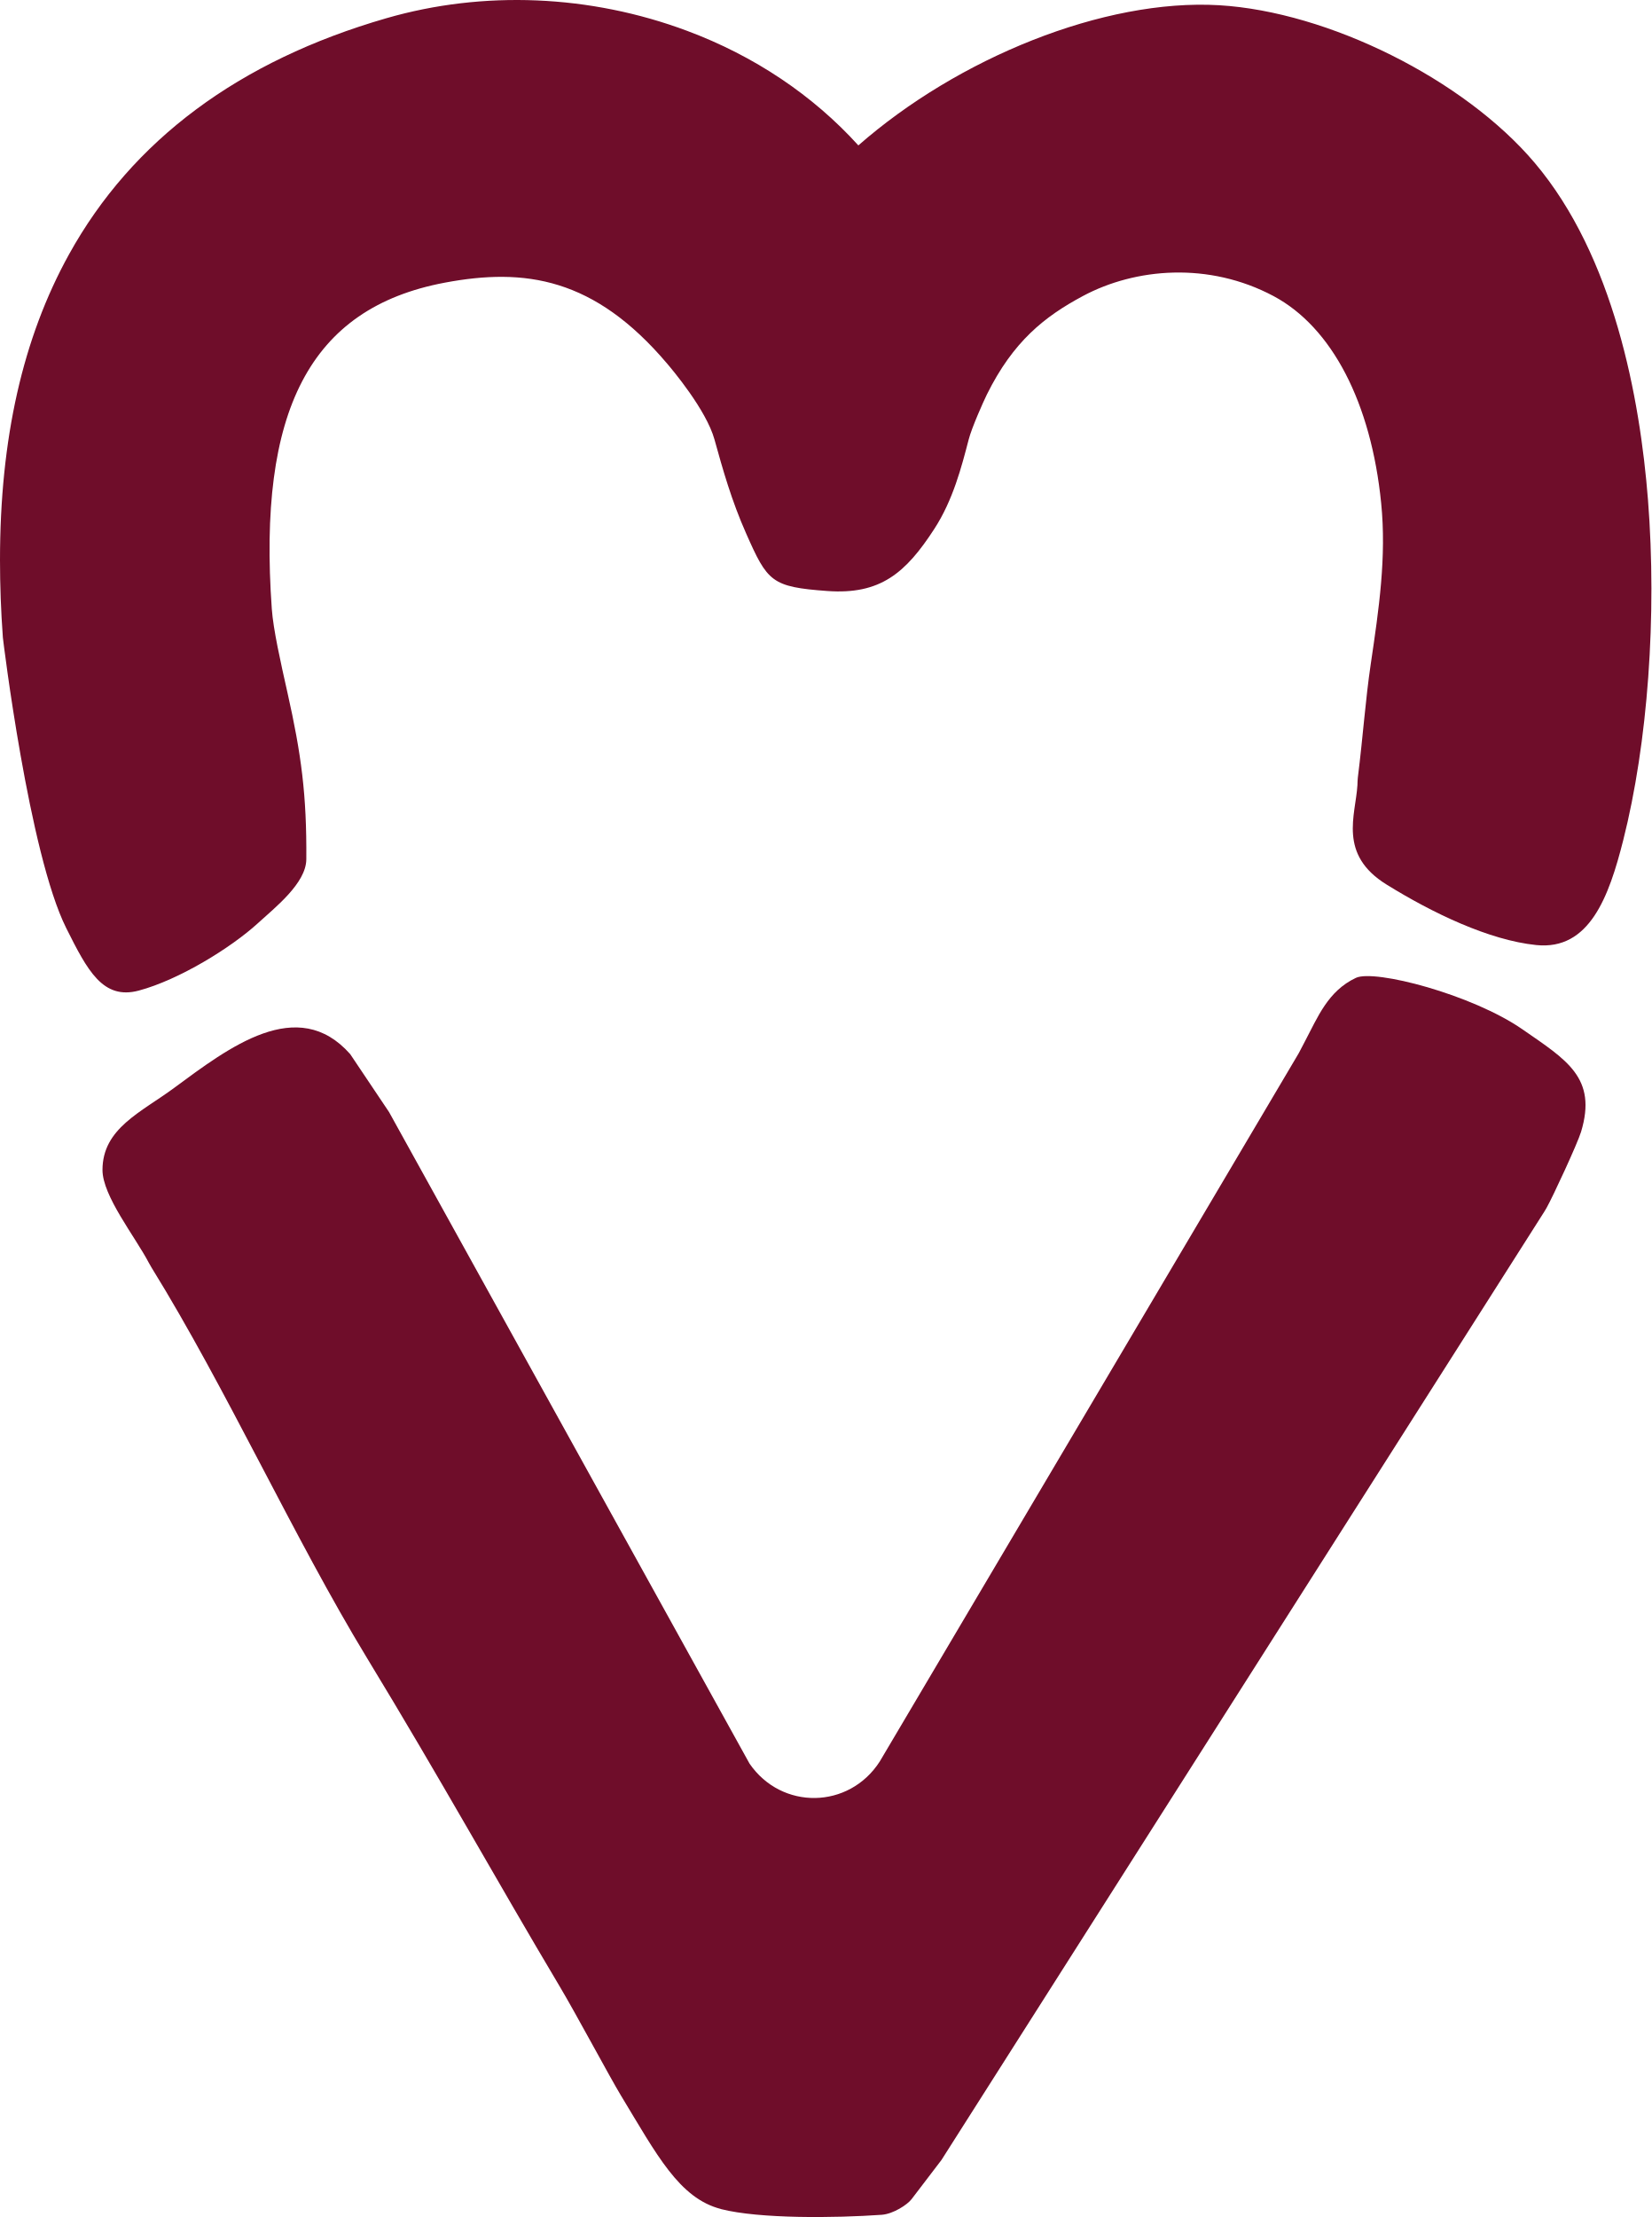
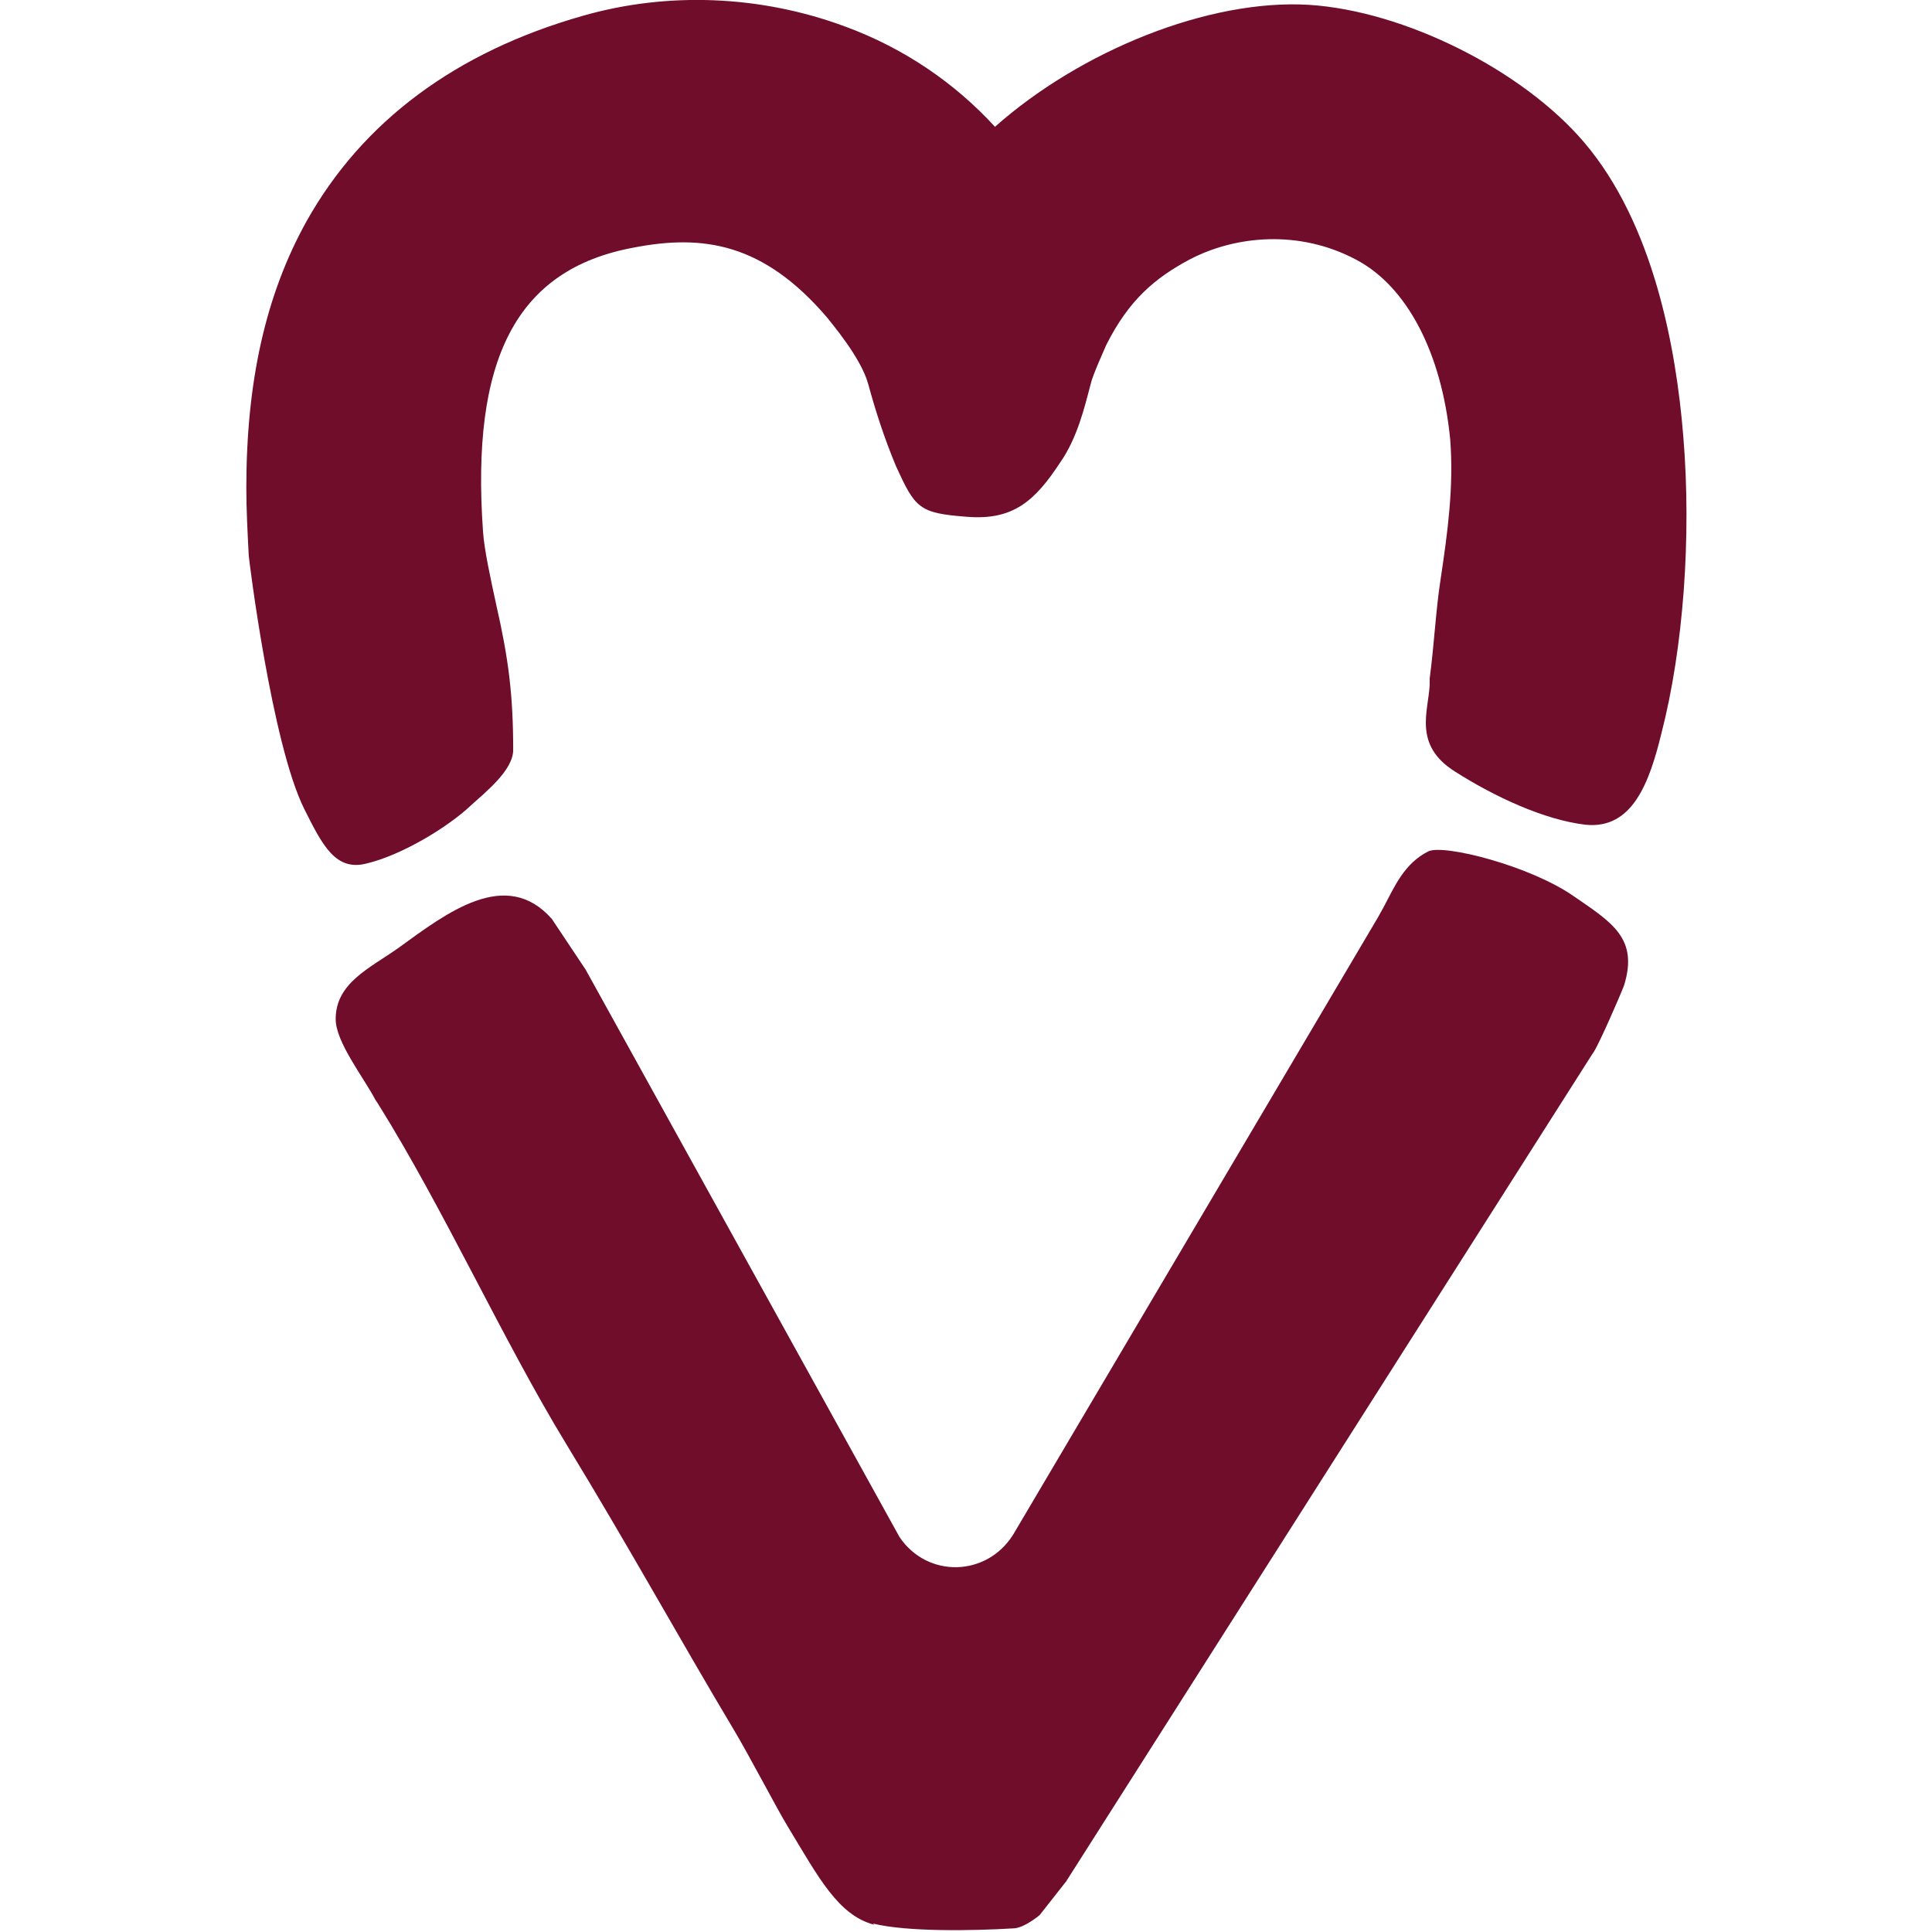
- <svg xmlns="http://www.w3.org/2000/svg" id="Layer_2" data-name="Layer 2" viewBox="0 0 344.5 462.45">
+ <svg xmlns="http://www.w3.org/2000/svg" id="Layer_1" data-name="Layer 1" viewBox="0 0 16 16">
  <defs>
    <style>
      .cls-1 {
-         fill: #6f0d2a;
+         fill: #6f0d2b;
      }
    </style>
  </defs>
-   <g id="Layer_1-2" data-name="Layer 1">
+   <g id="Layer_1-2" data-name="Layer 1-2">
    <g>
-       <path class="cls-1" d="M175.19,86.3c-.02-.32-.04-.64-.06-.95l.2.4c-.05.18-.1.37-.15.55Z" />
-       <path class="cls-1" d="M28.95,206.63c-7.5,2-10.71-4.2-15.14-13.05-7.75-15.49-13.18-60.18-13.21-60.59-.41-5.57-.6-10.96-.6-16.15,0-25.36,4.75-46.33,14.39-63.77C27.55,29.27,49.82,12.69,80.6,3.8c20.24-5.85,42.5-4.92,62.7,2.62,14.11,5.26,26.32,13.49,35.76,23.91C199.78,12.15,230.25-.32,254.31,1.09c22.83,1.36,51.14,15.49,65.84,32.88,16.49,19.5,21.95,48.99,23.63,70.29,1.9,24.19-.03,50.73-5.17,71.02-2.98,11.78-7.04,23-18.15,21.85-9.88-1.02-21.63-6.69-31.2-12.61-10.19-6.3-6.46-14.48-6.09-20.77.02-.49.02-1,.08-1.52,1.11-8.9,1.58-16.16,2.7-23.74,1.7-11.46,3.3-22.3,2.17-33.54-2.09-20.95-10.28-36.7-22.45-43.19-13.5-7.19-28.82-5.88-39.79,0-7.97,4.27-14.52,9.44-20.01,20.53-.69,1.4-3.17,6.92-3.81,9.44-1.46,5.61-3.25,12.59-7.16,18.6-5.98,9.23-11.28,13.74-22.31,12.95-11.67-.85-12.48-1.92-16.94-12-3.03-6.82-4.88-13.37-6.6-19.59s-8.92-14.71-9.87-15.83c-15.21-17.96-29.68-20.04-46.39-16.9-28.31,5.32-39.03,26.91-36.09,68.06.31,4.31,1.82,11.02,3.28,17.52,2.87,12.77,4.02,21.31,3.92,34.7-.04,5.01-6.53,10.06-10.15,13.38-5.55,5.06-16.38,11.76-24.8,14.01Z" />
+       <path class="cls-1" d="M8.1,2.99s0-.02,0-.03h0s0,.03,0,.03h0Z" />
+       <path class="cls-1" d="M3.04,7.15c-.26.07-.37-.15-.52-.45-.27-.54-.46-2.08-.46-2.1-.01-.19-.02-.38-.02-.56,0-.88.16-1.6.5-2.21.46-.82,1.23-1.4,2.29-1.7.7-.2,1.47-.17,2.17.09.49.18.91.47,1.24.83C8.95.42,10.01-.01,10.84.04c.79.05,1.77.54,2.28,1.14.57.67.76,1.69.82,2.43.07.84,0,1.76-.18,2.46-.1.41-.24.8-.63.76-.34-.04-.75-.23-1.08-.44-.35-.22-.22-.5-.21-.72,0-.02,0-.03,0-.05.04-.31.05-.56.09-.82.06-.4.11-.77.08-1.16-.07-.72-.36-1.27-.78-1.49-.47-.25-1-.2-1.38,0-.28.15-.5.33-.69.71-.02.05-.11.24-.13.33-.05.19-.11.44-.25.64-.21.32-.39.48-.77.45-.4-.03-.43-.07-.59-.42-.1-.24-.17-.46-.23-.68s-.31-.51-.34-.55c-.53-.62-1.03-.69-1.6-.58-.98.18-1.35.93-1.25,2.35.01.15.06.38.11.61.1.44.14.74.14,1.2,0,.17-.23.35-.35.46-.19.18-.57.41-.86.48h0Z" />
    </g>
-     <path class="cls-1" d="M150.42,460.79c-8.75-2.24-13.41-11.34-20.9-23.7-2.29-3.78-9.38-17.06-12.76-22.73-13.29-22.31-24.84-43.26-40.2-68.51-15.28-25.13-29.33-56.2-44.95-81.45l-.56-.98c-2.87-5.48-9.67-13.96-9.67-19.37,0-8.69,8.05-12.02,14.93-17.11,11.45-8.44,25.77-19.48,36.75-7.05l8.1,12.08,75.2,135.91c6.7,9.74,20.75,9.52,27.16-.44l87.39-147.72,1.33-2.54c2.64-4.97,4.77-10.47,10.62-13.21,3.89-1.82,24.2,3.44,34.76,10.76,9.15,6.35,15.62,10.07,12.2,21.36-.73,2.41-5.88,13.54-7.2,15.87l-.47.79-125.75,197.8-6.24,8.18c-.87,1.14-3.79,3.08-6.23,3.26-9.61.68-25.47.87-33.53-1.19Z" />
+     <path class="cls-1" d="M7.24,15.94c-.3-.08-.46-.39-.72-.82-.08-.13-.32-.59-.44-.79-.46-.77-.86-1.5-1.39-2.37-.53-.87-1.01-1.94-1.56-2.82l-.02-.03c-.1-.19-.33-.48-.33-.67,0-.3.28-.42.52-.59.4-.29.89-.67,1.27-.24l.28.42,2.6,4.7c.23.34.72.33.94-.02l3.02-5.11.05-.09c.09-.17.17-.36.37-.46.13-.06.84.12,1.2.37.32.22.54.35.42.74-.03.08-.2.47-.25.55l-.02.03-4.35,6.84-.22.28s-.13.11-.22.11c-.33.02-.88.03-1.16-.04h0Z" />
  </g>
</svg>
